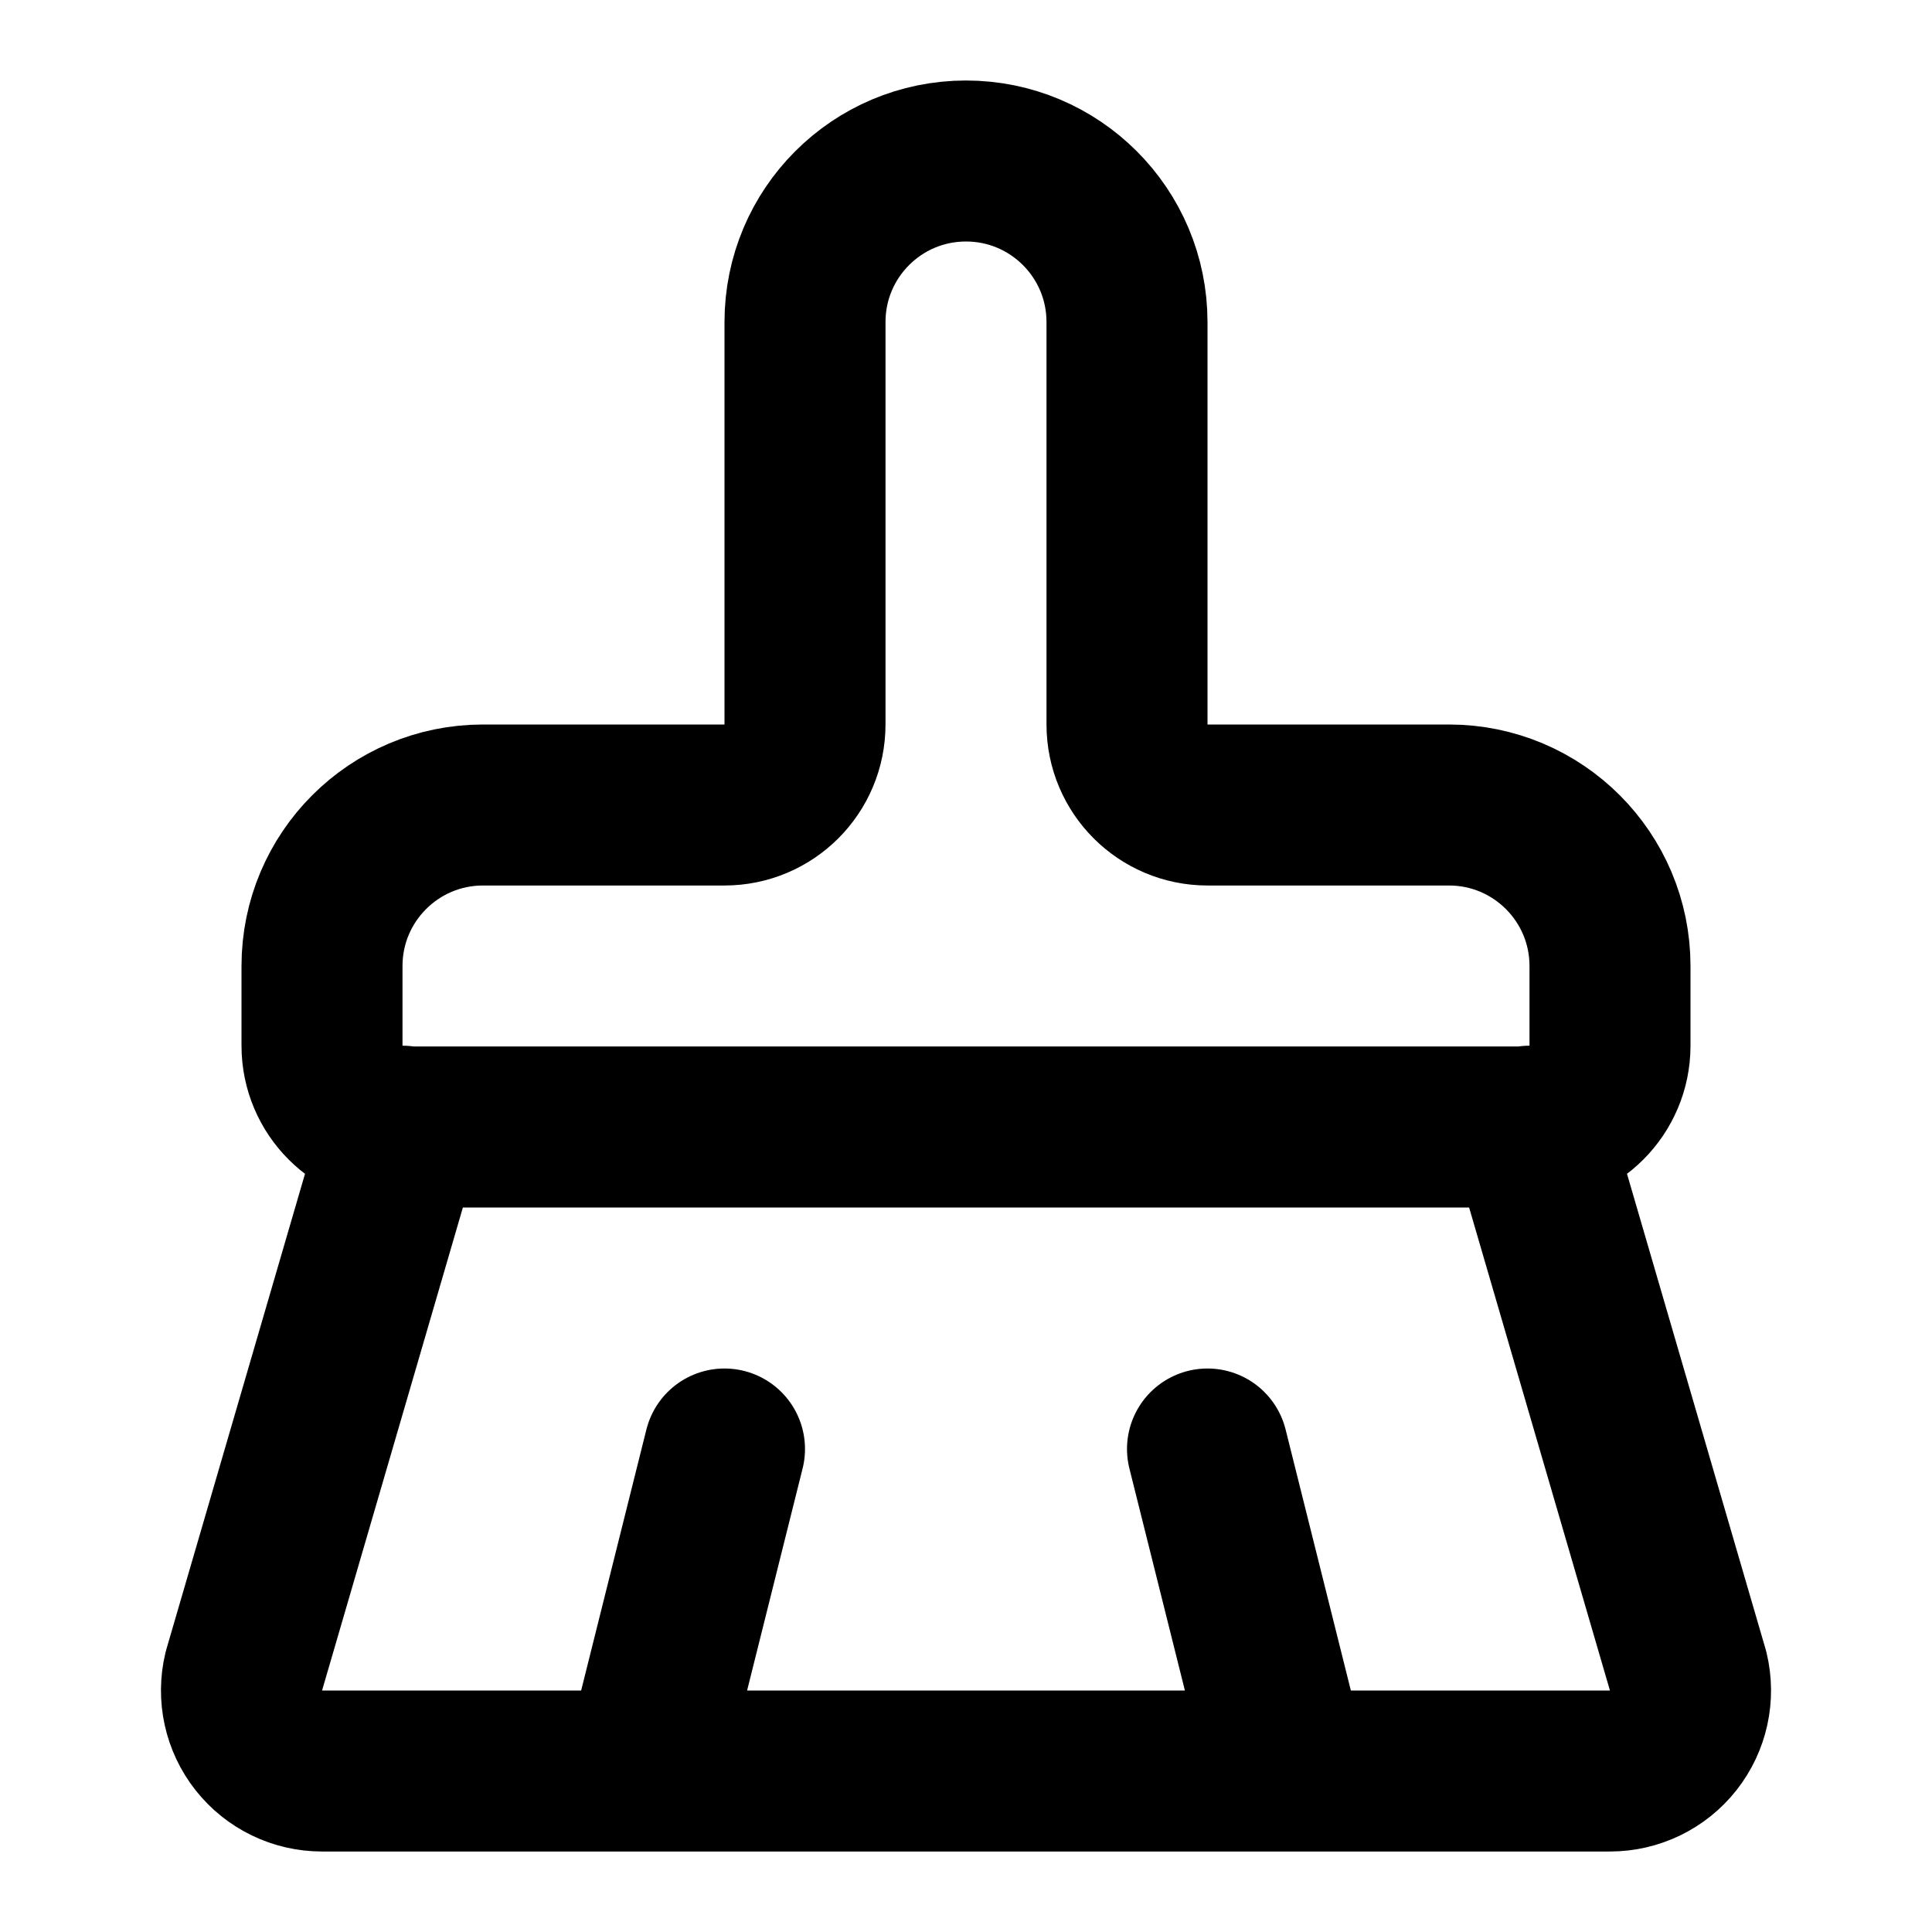
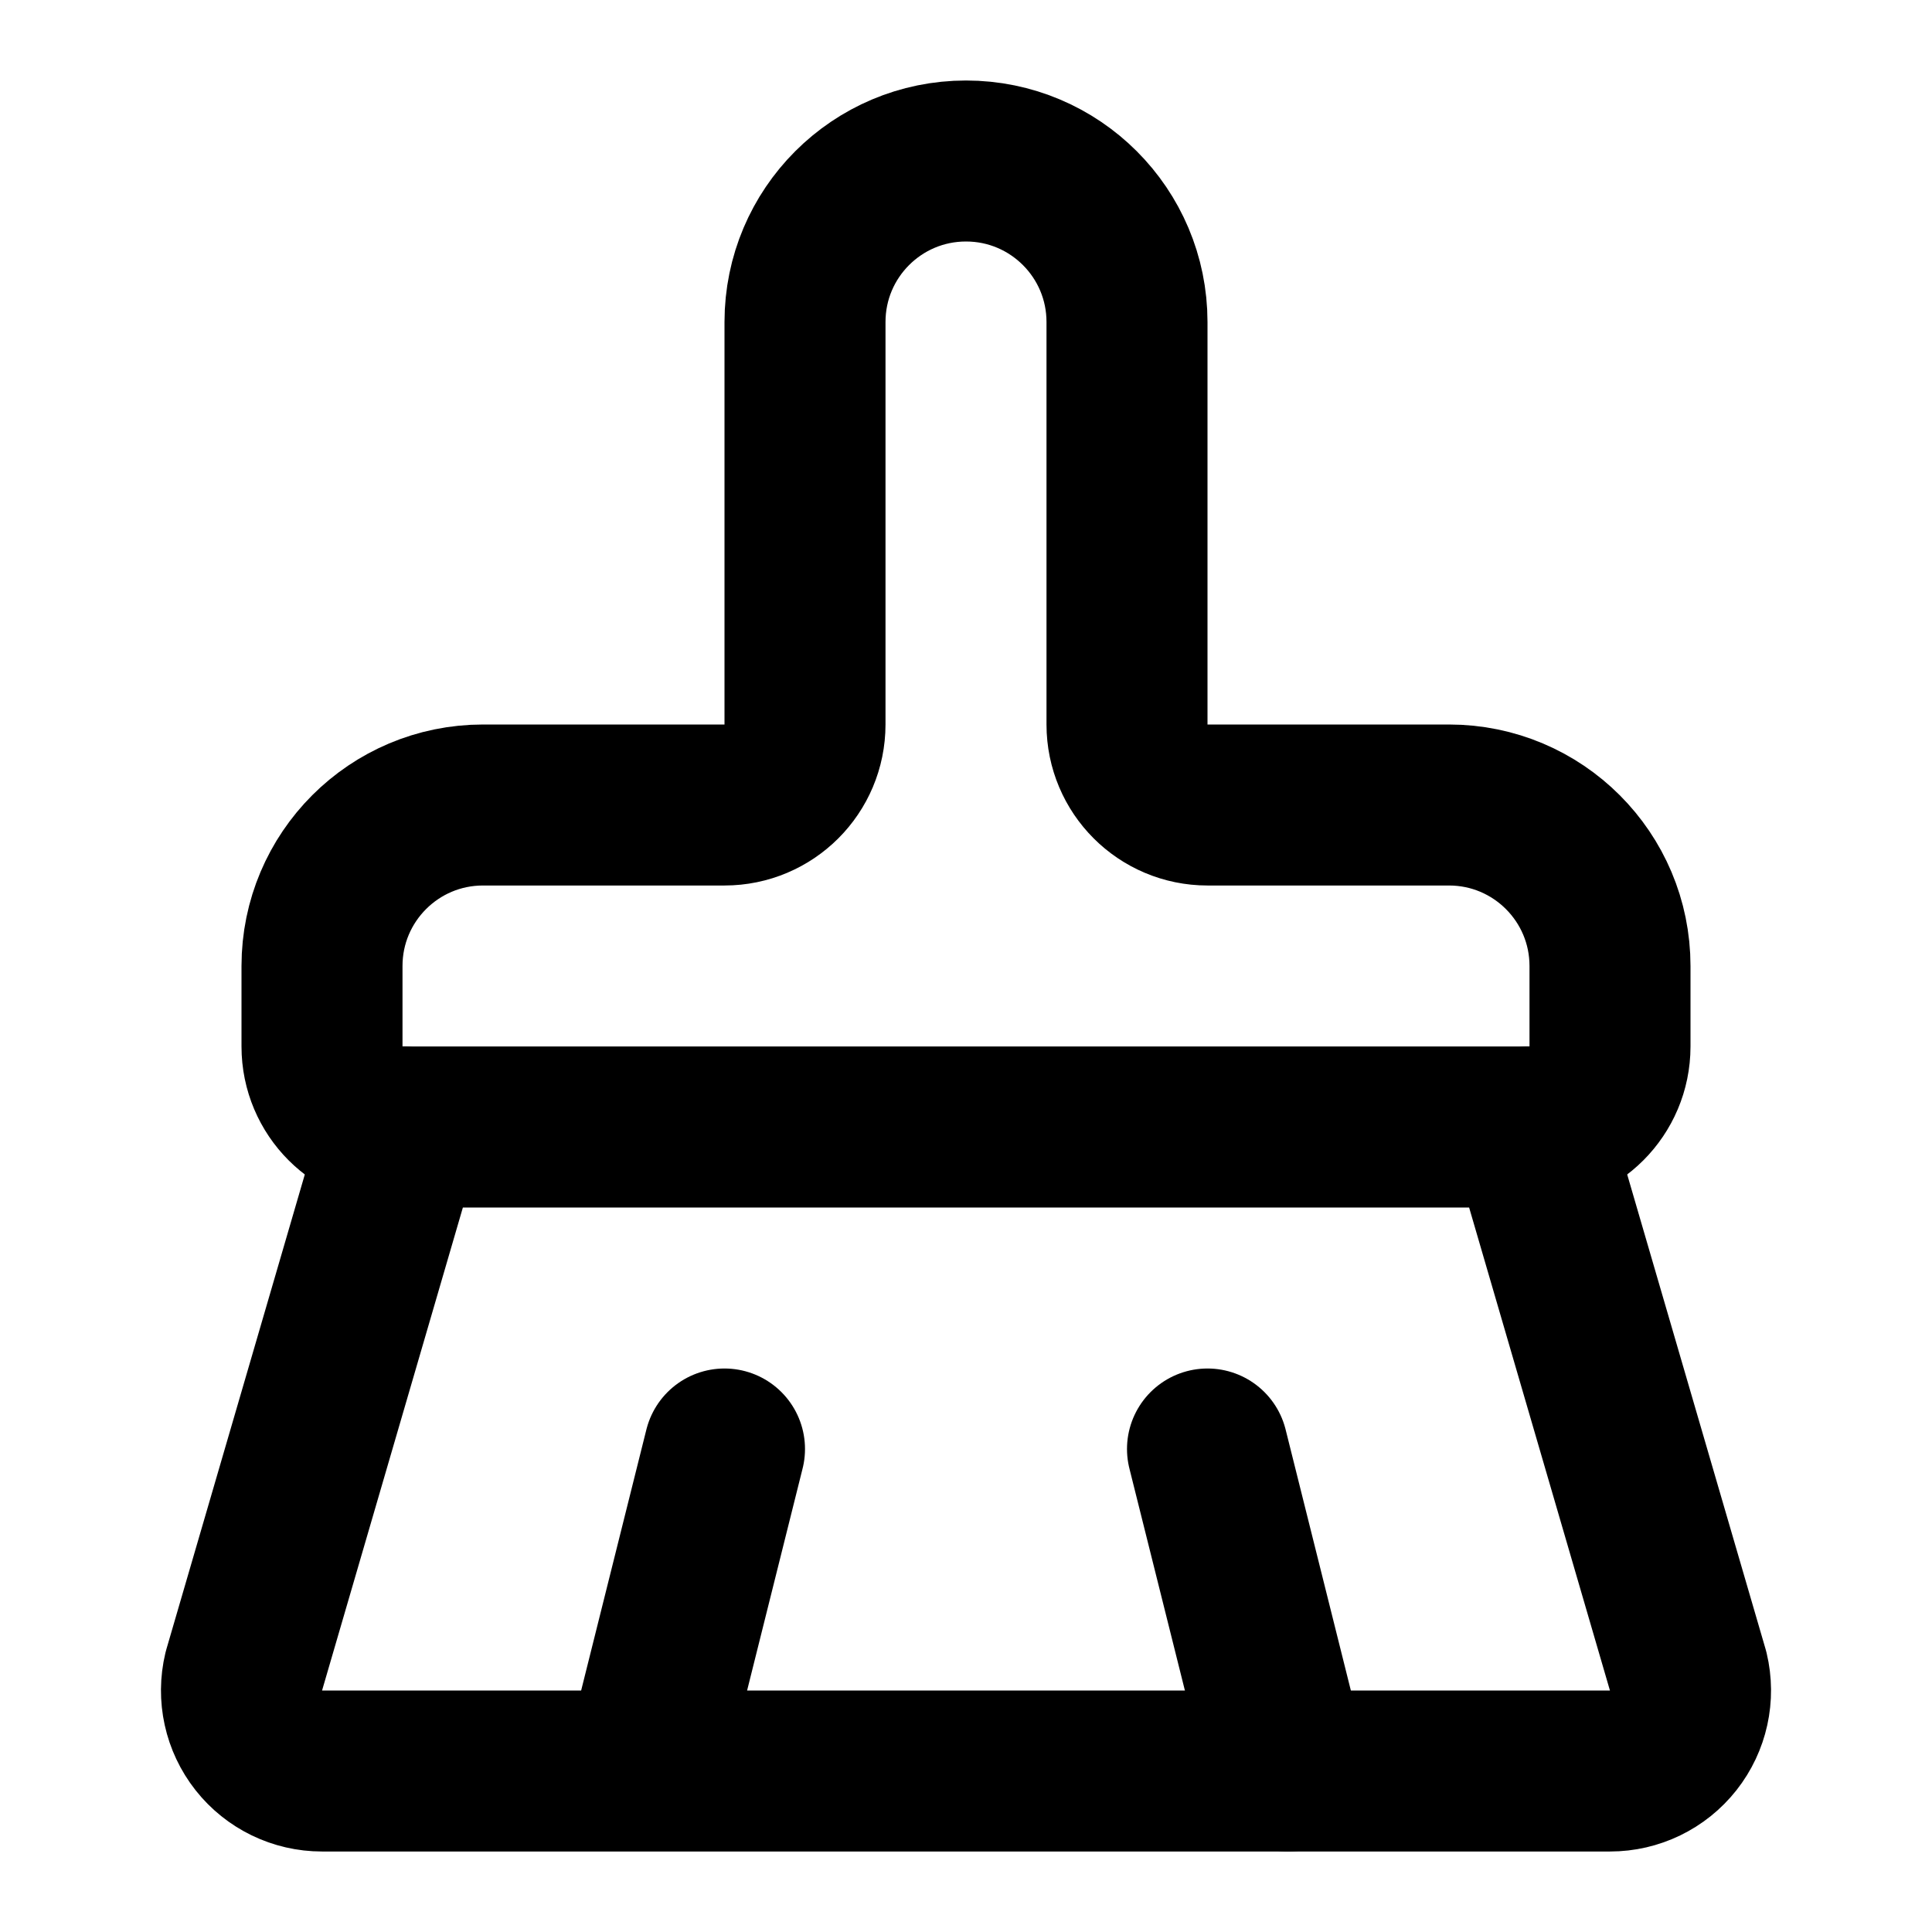
<svg xmlns="http://www.w3.org/2000/svg" width="24" height="24" fill="none" stroke="currentColor" stroke-linecap="round" stroke-linejoin="round" stroke-width="2" viewBox="0 0 24 24">
-   <path d="m16 22-1-4M19 13.99a1 1 0 0 0 1-1V12a2 2 0 0 0-2-2h-3a1 1 0 0 1-1-1V4a2 2 0 0 0-4 0v5a1 1 0 0 1-1 1H6a2 2 0 0 0-2 2v.99a1 1 0 0 0 1 1M5 14h14l1.973 6.767A1 1 0 0 1 20 22H4a1 1 0 0 1-.973-1.233zM8 22l1-4" />
+   <path d="m16 22-1-4M19 14a1 1 0 0 0 1-1v-1a2 2 0 0 0-2-2h-3a1 1 0 0 1-1-1V4a2 2 0 0 0-4 0v5a1 1 0 0 1-1 1H6a2 2 0 0 0-2 2v1a1 1 0 0 0 1 1" />
+   <path d="M19 14H5l-1.973 6.767A1 1 0 0 0 4 22h16a1 1 0 0 0 .973-1.233zM8 22l1-4" />
</svg>
